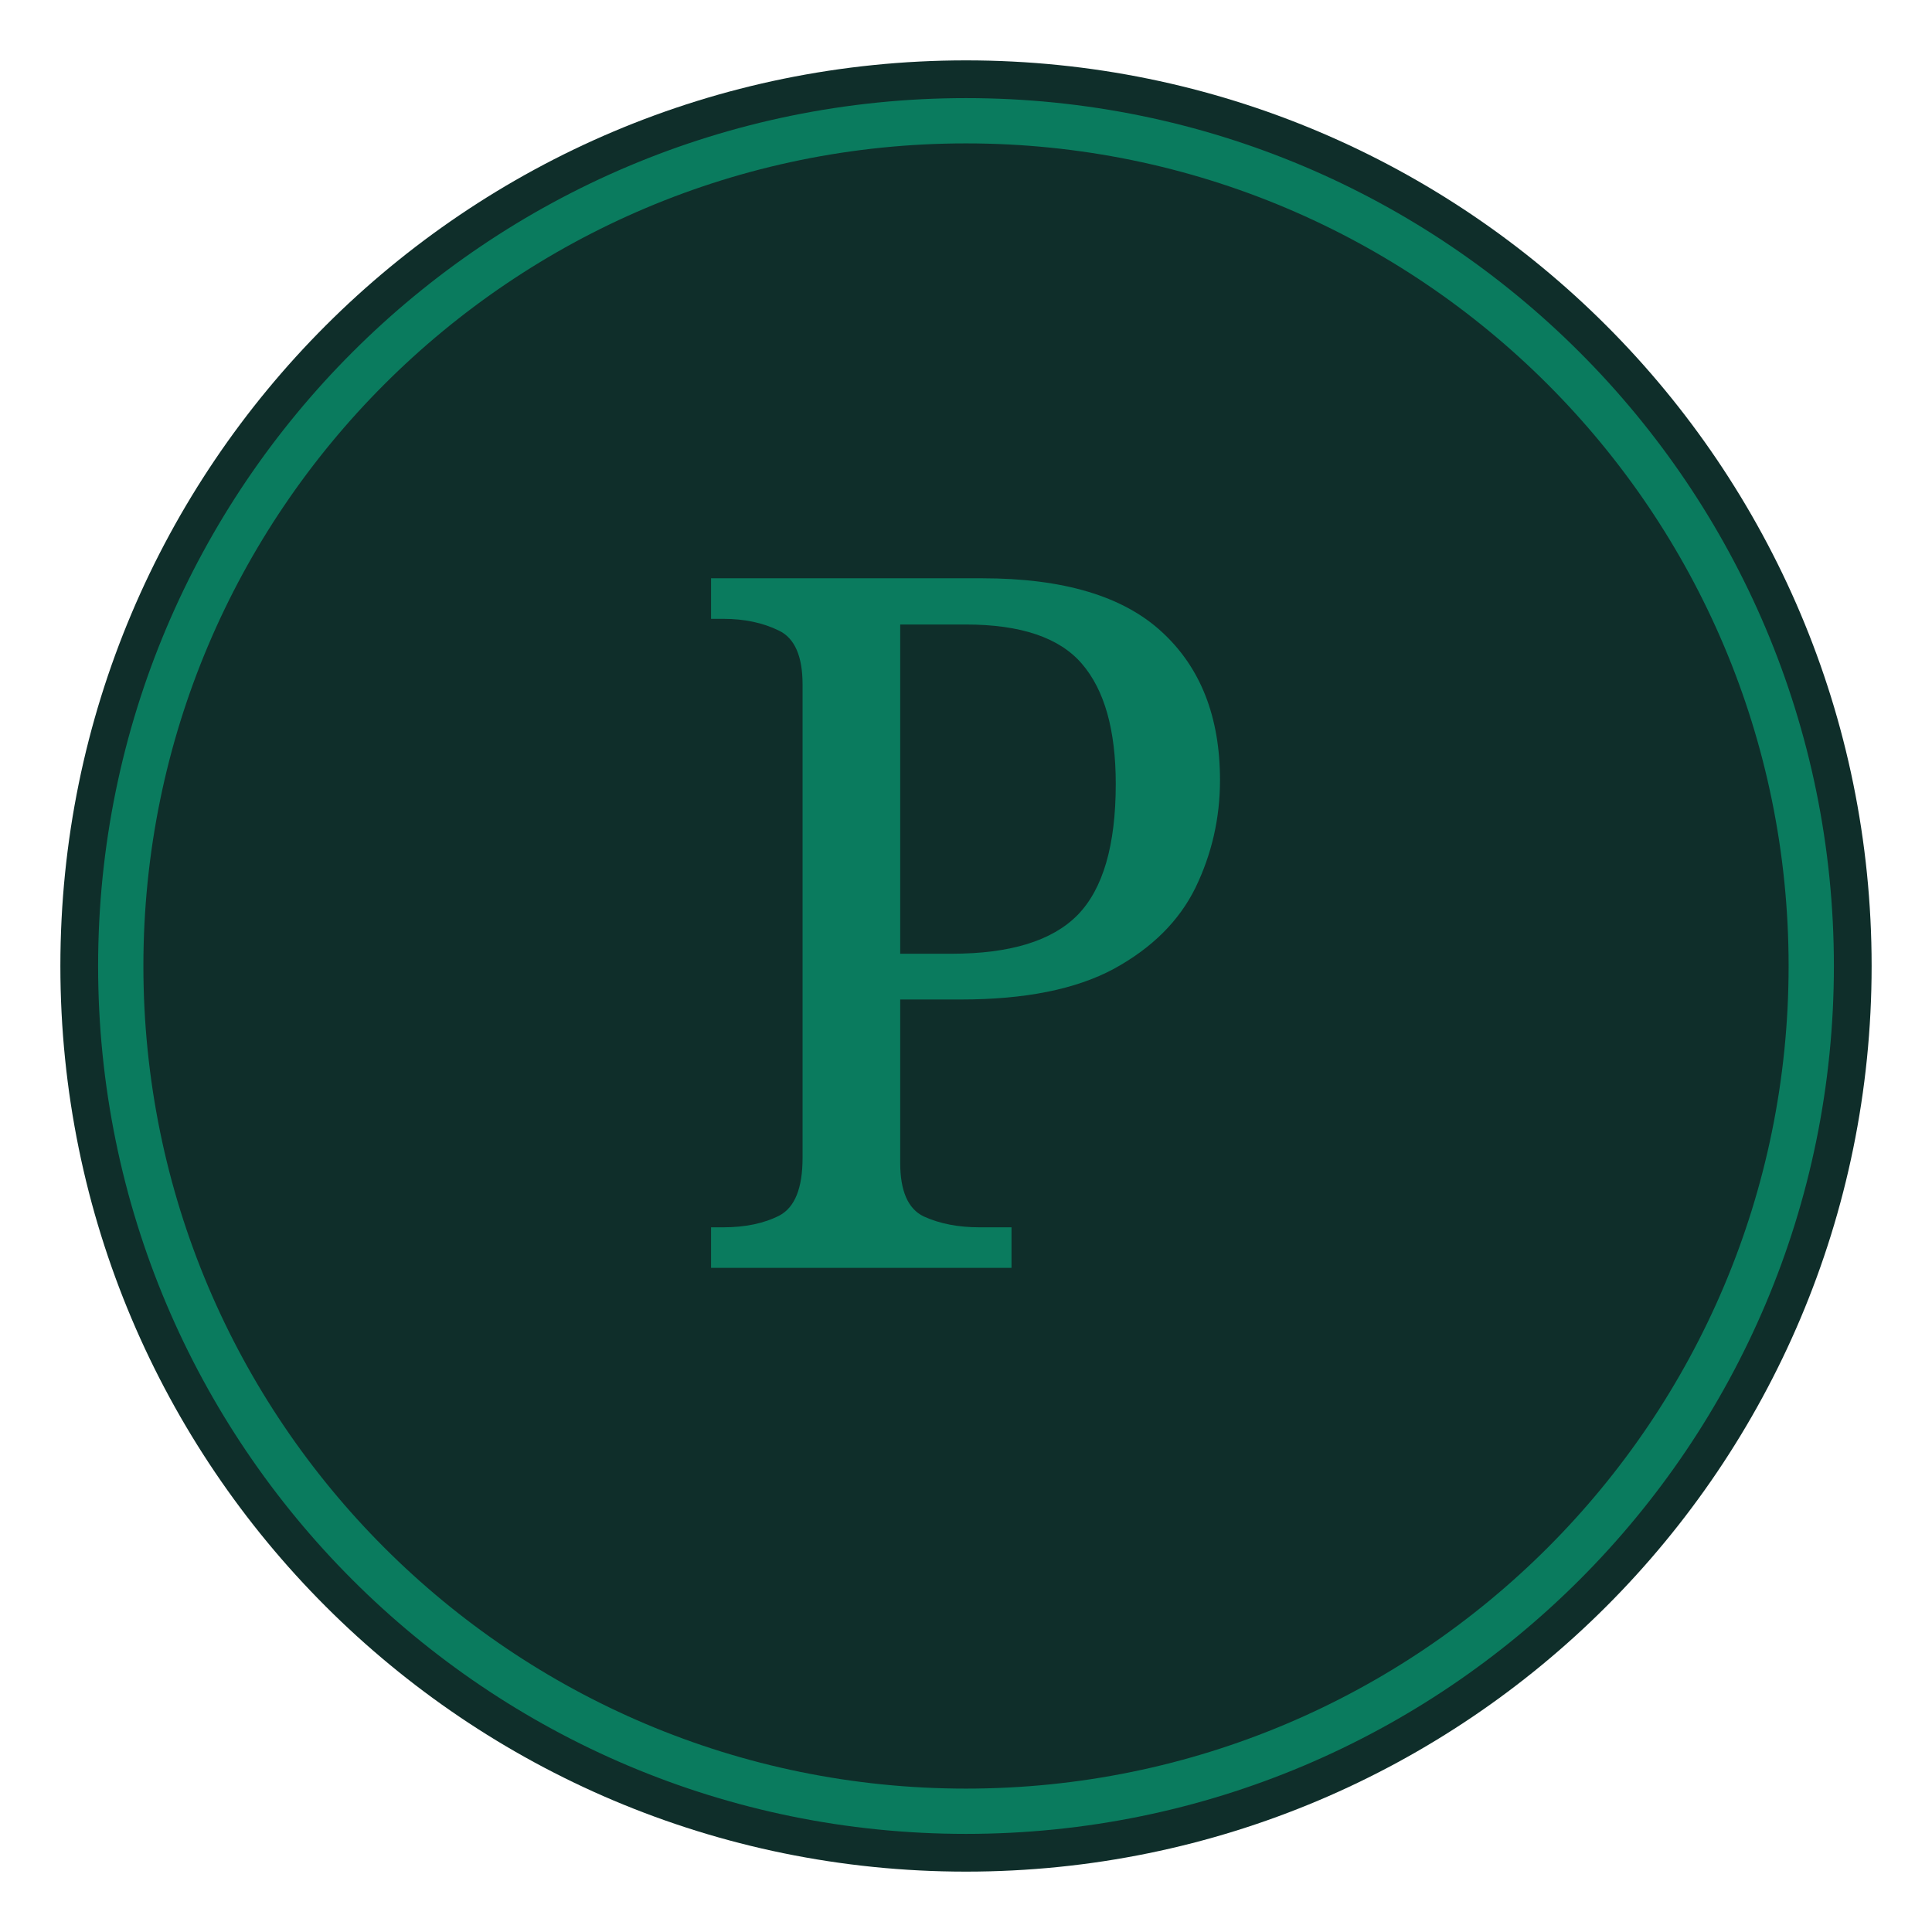
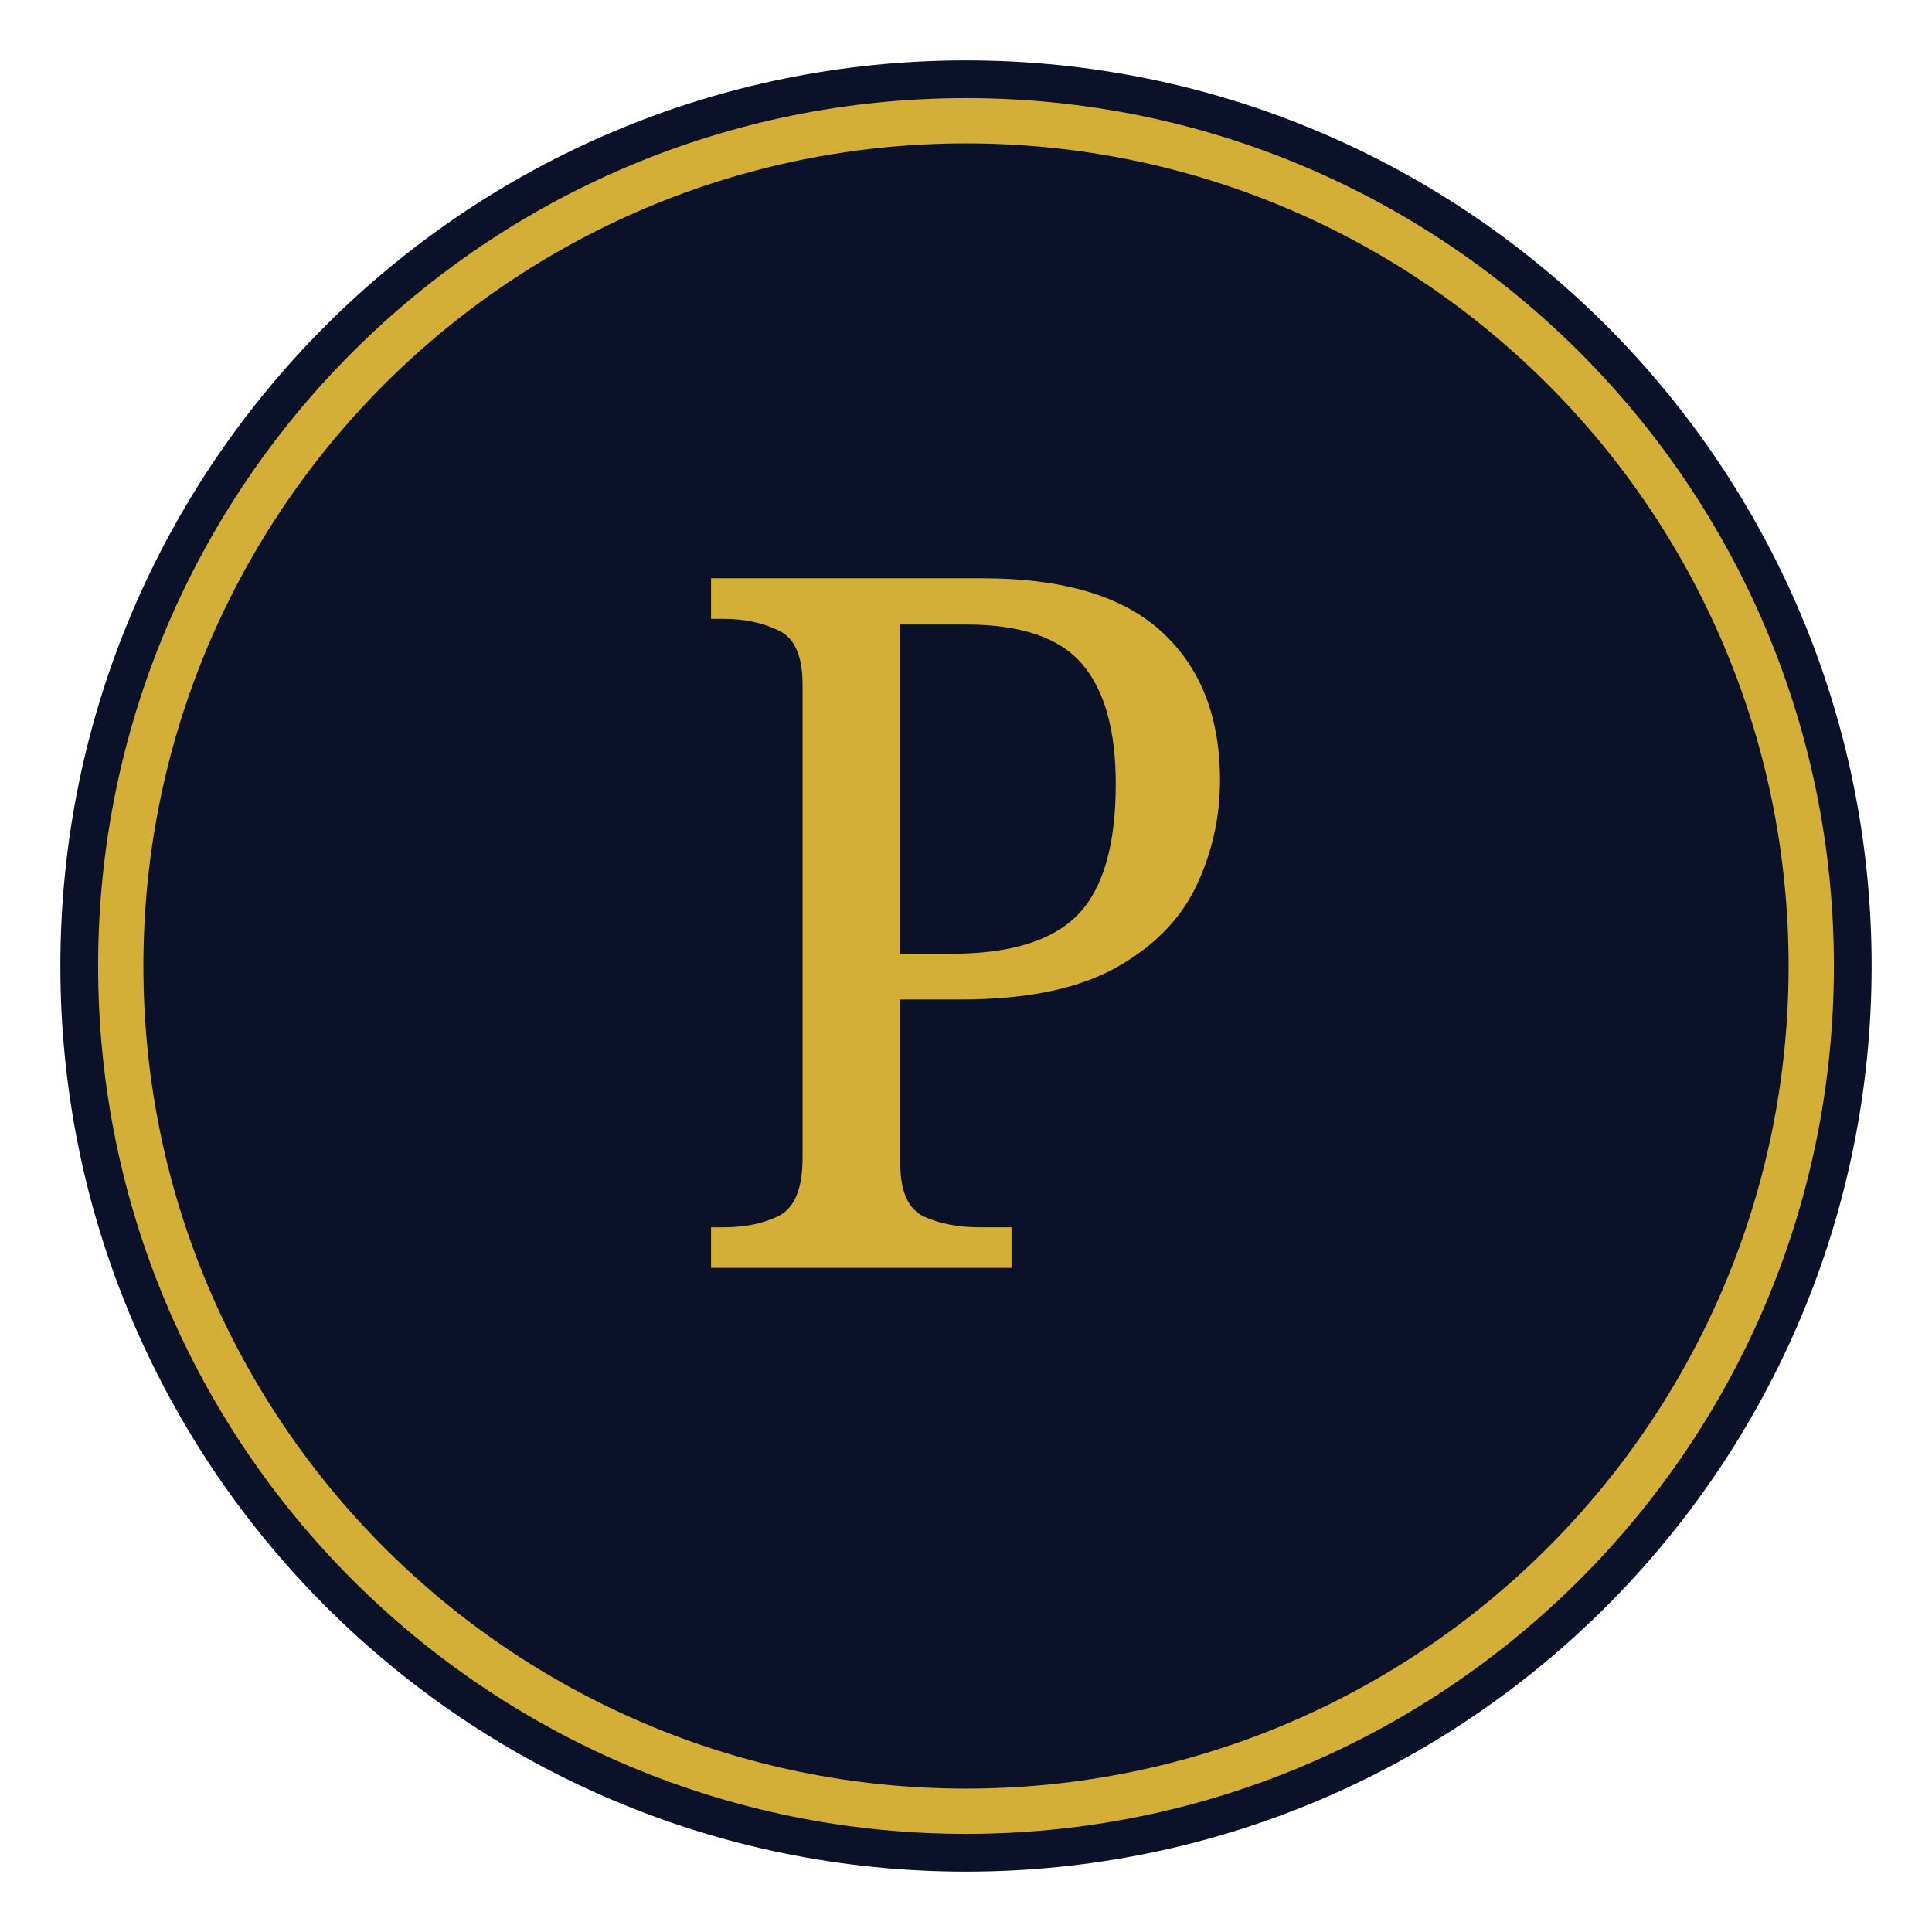
<svg xmlns="http://www.w3.org/2000/svg" viewBox="0 0 64 64">
-   <circle cx="32" cy="32" r="30" fill="#0f2e2a" />
-   <circle cx="32" cy="32" r="28" fill="none" stroke="#0a7b5e" stroke-width="1.5" />
-   <text x="32" y="42" text-anchor="middle" font-family="Georgia, serif" font-weight="500" font-size="32" fill="#0a7b5e">P</text>
+   <circle cx="32" cy="32" r="30" fill="#0a1128" />
+   <circle cx="32" cy="32" r="28" fill="none" stroke="#d4af37" stroke-width="1.5" />
+   <text x="32" y="42" text-anchor="middle" font-family="Georgia, serif" font-weight="500" font-size="32" fill="#d4af37">P</text>
</svg>
